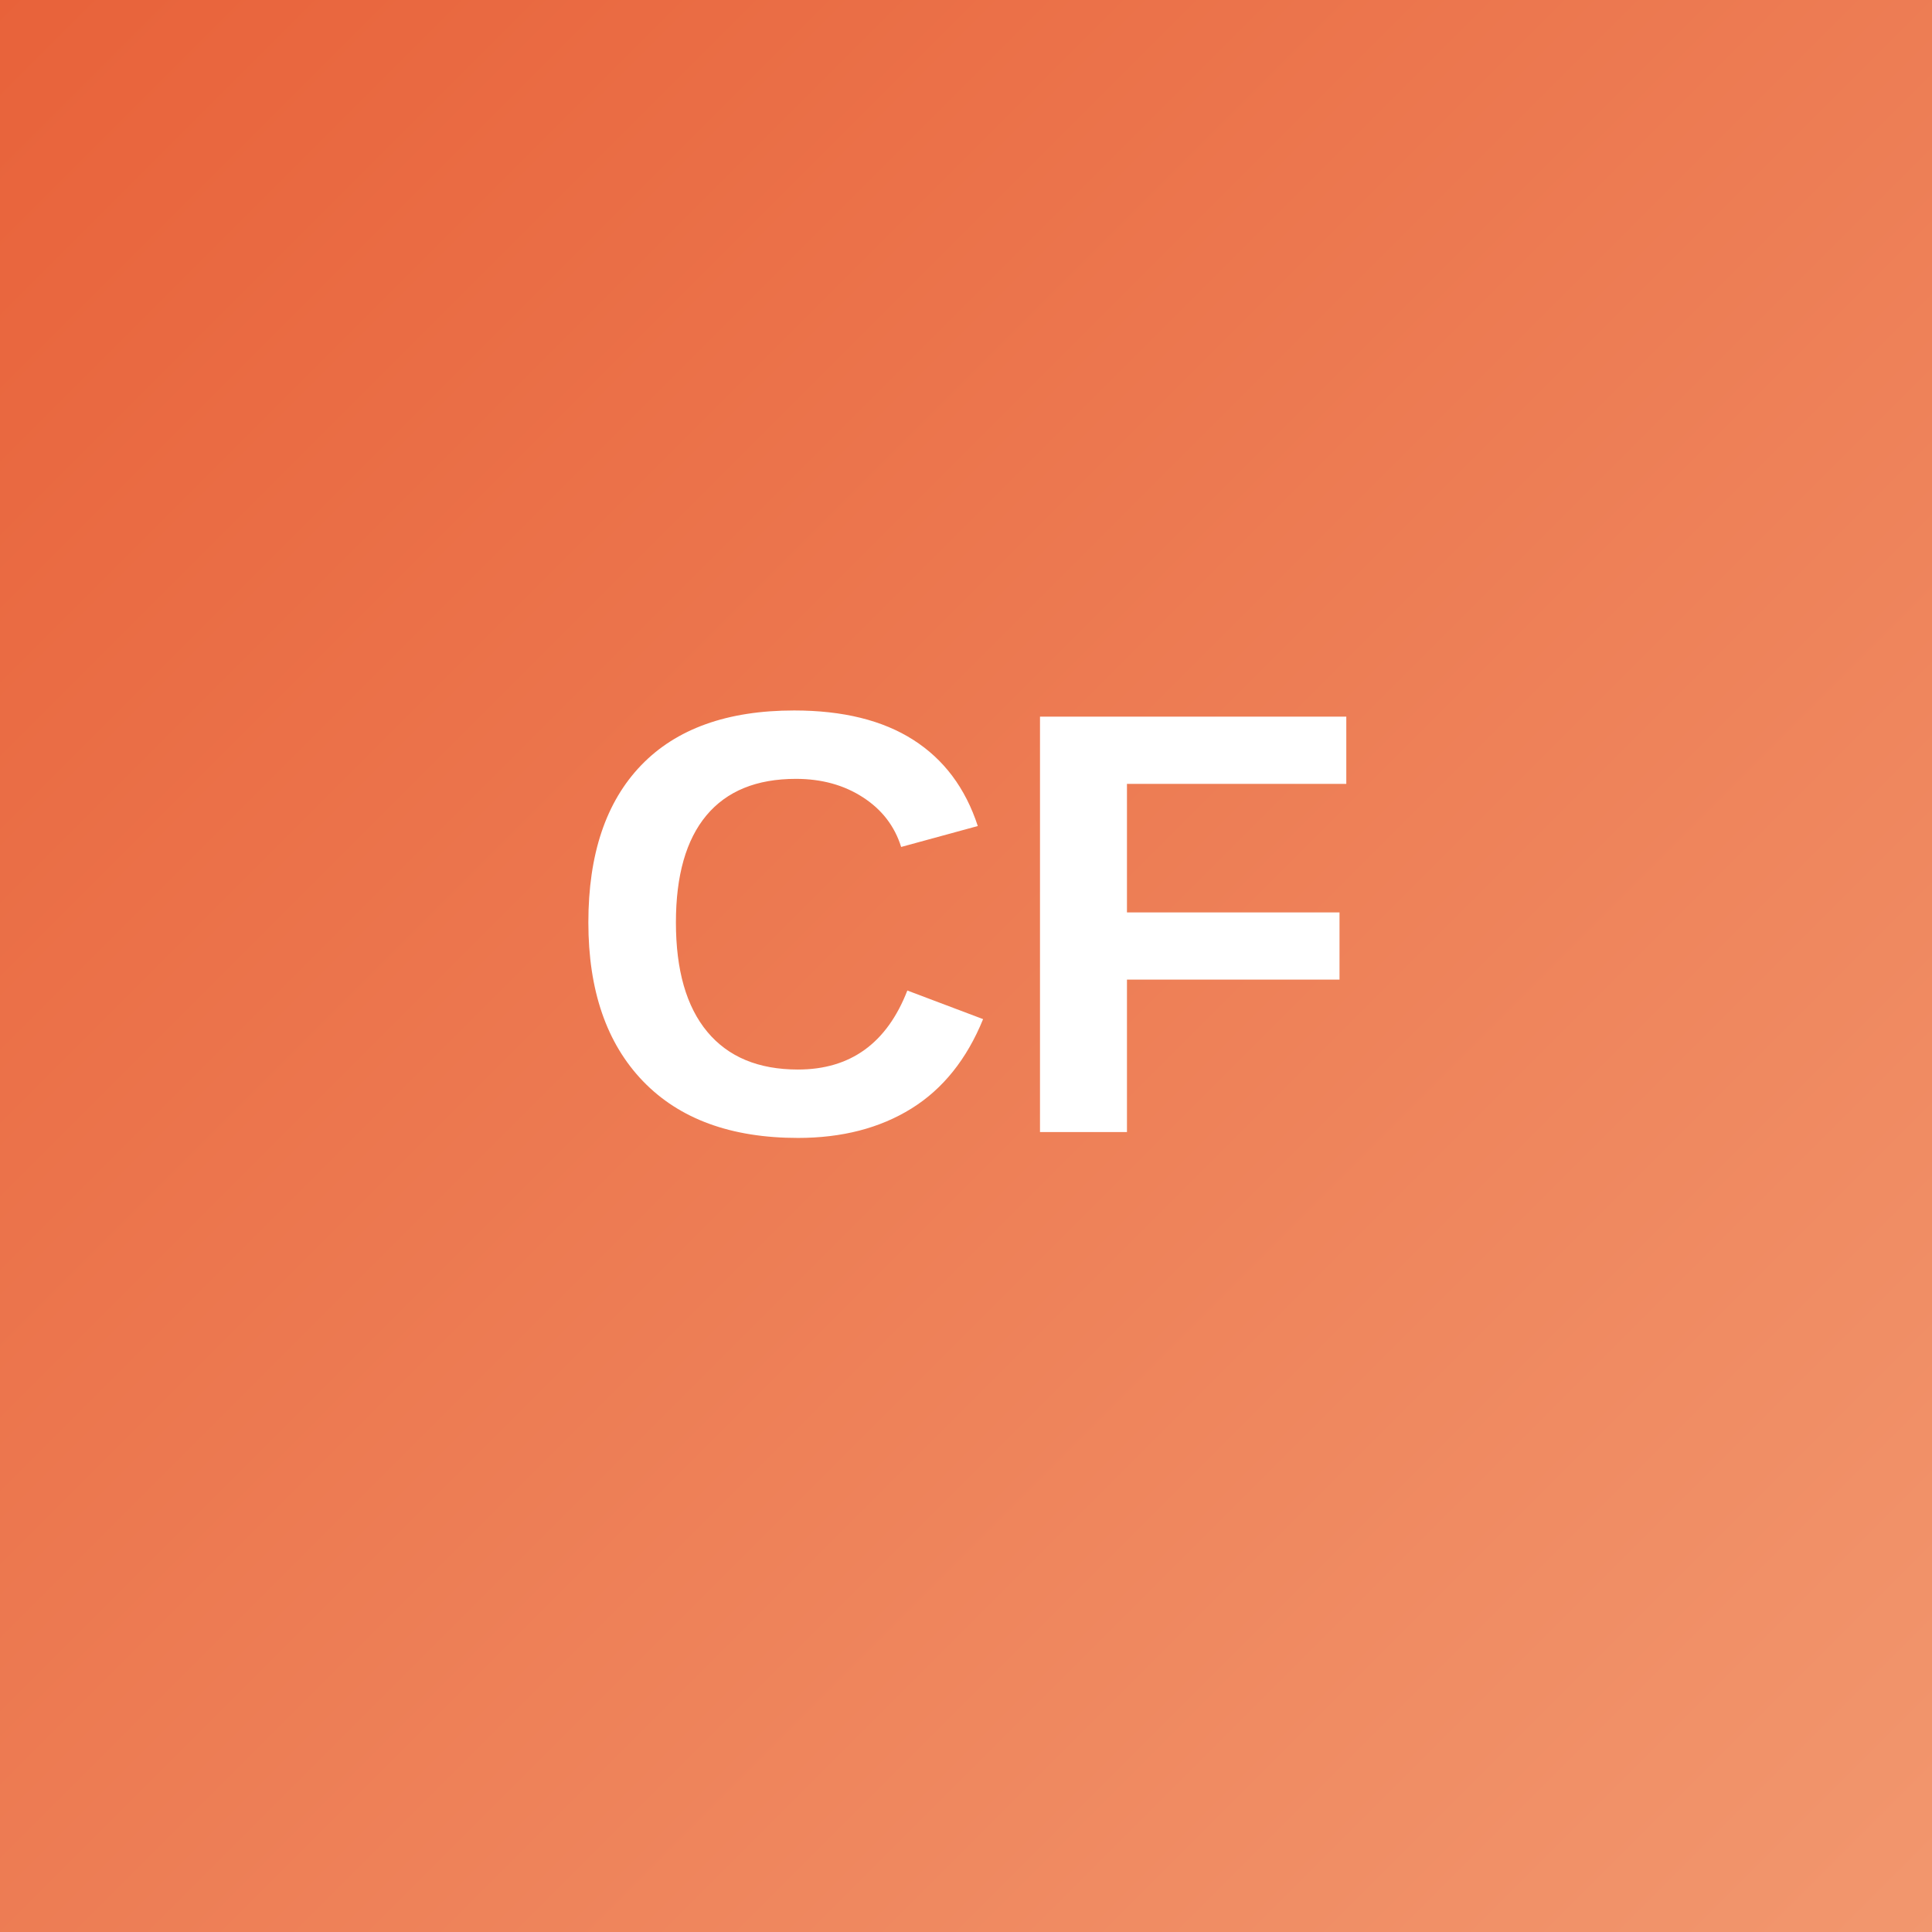
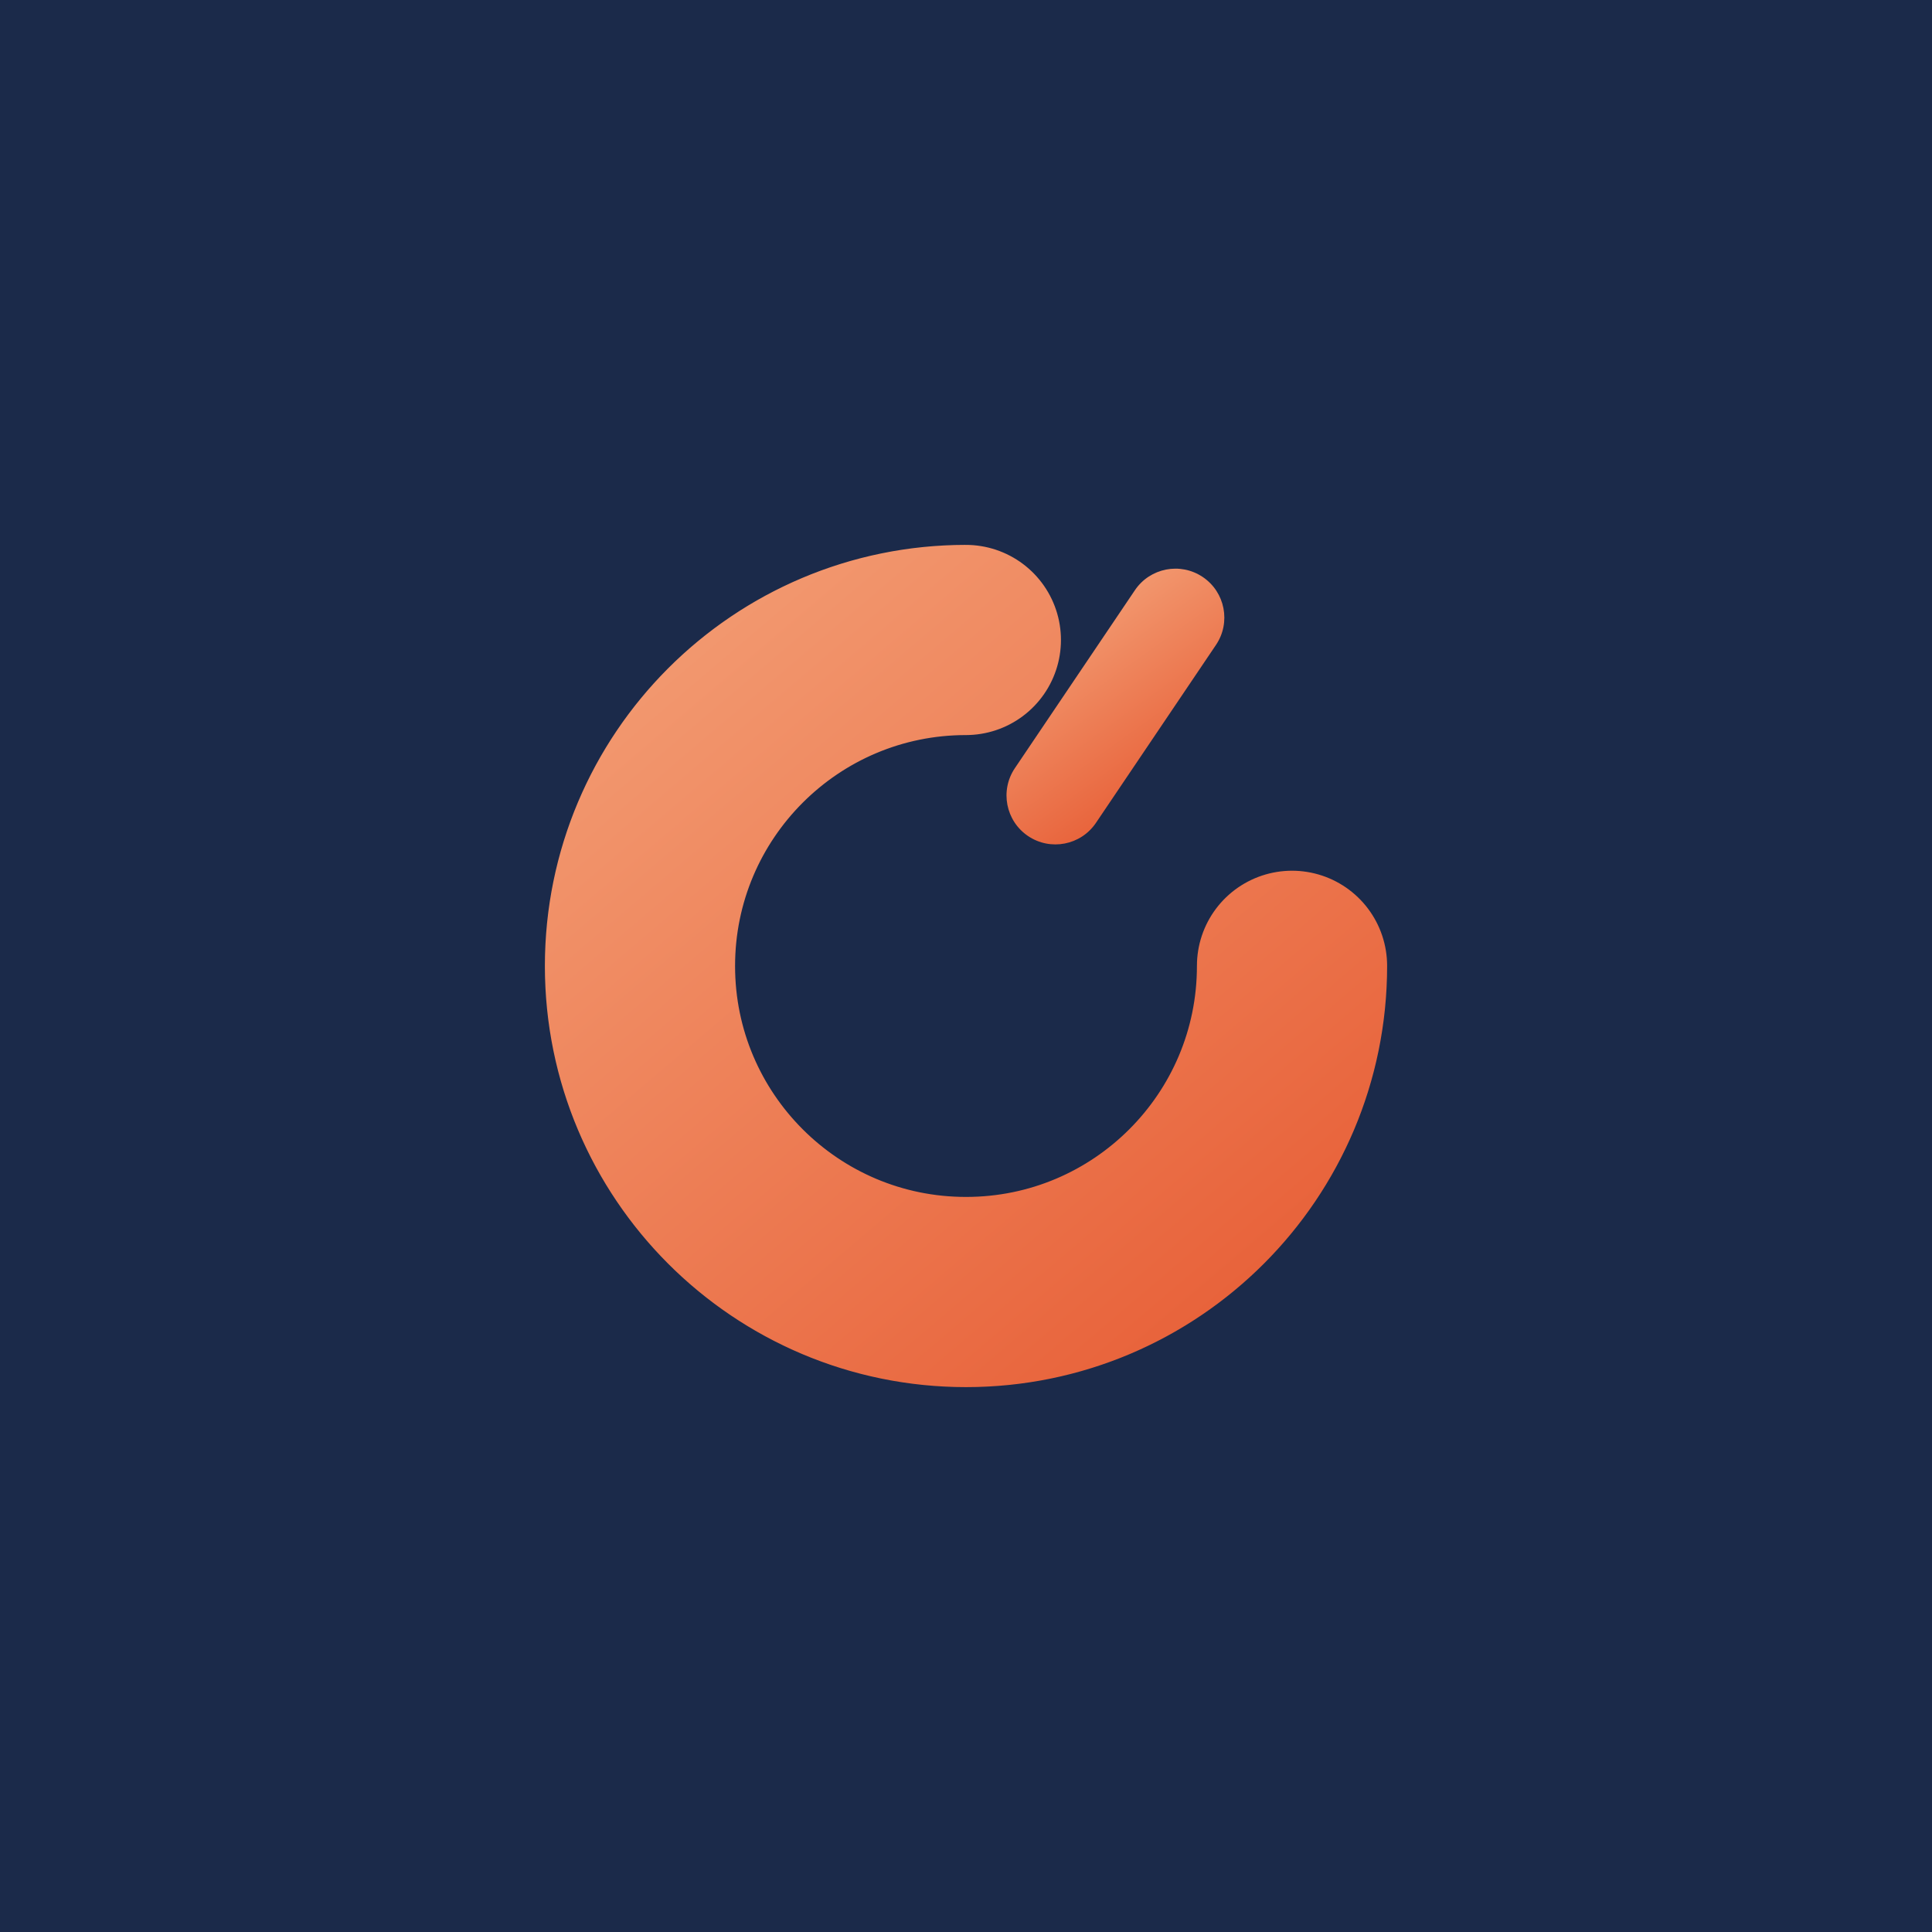
- <svg xmlns="http://www.w3.org/2000/svg" width="512" height="512" viewBox="0 0 512 512">
+ <svg xmlns="http://www.w3.org/2000/svg" width="1024" height="1024" viewBox="0 0 1024 1024">
  <defs>
-     <linearGradient id="g" x1="0%" y1="0%" x2="100%" y2="100%">
-       <stop offset="0%" stop-color="#E8623A" />
-       <stop offset="100%" stop-color="#F2976E" />
+     <linearGradient id="mark" x1="10%" y1="0%" x2="95%" y2="100%">
+       <stop offset="0%" stop-color="#F2976E" />
+       <stop offset="100%" stop-color="#E8623A" />
    </linearGradient>
  </defs>
-   <rect width="512" height="512" fill="url(#g)" />
-   <text x="256" y="300" font-family="Arial, Helvetica, sans-serif" font-weight="800" font-size="160" fill="#ffffff" text-anchor="middle">CF</text>
+   <rect width="1024" height="1024" fill="#1B2A4A" />
+   <g transform="translate(512 512) scale(0.72) translate(-512 -512)">
+     <circle cx="512" cy="512" r="240" fill="none" stroke="url(#mark)" stroke-width="140" stroke-linecap="round" stroke-dasharray="1131 377" />
+     <rect x="586" y="206" width="72" height="230" rx="36" fill="url(#mark)" transform="rotate(34 622 321)" />
+   </g>
</svg>
